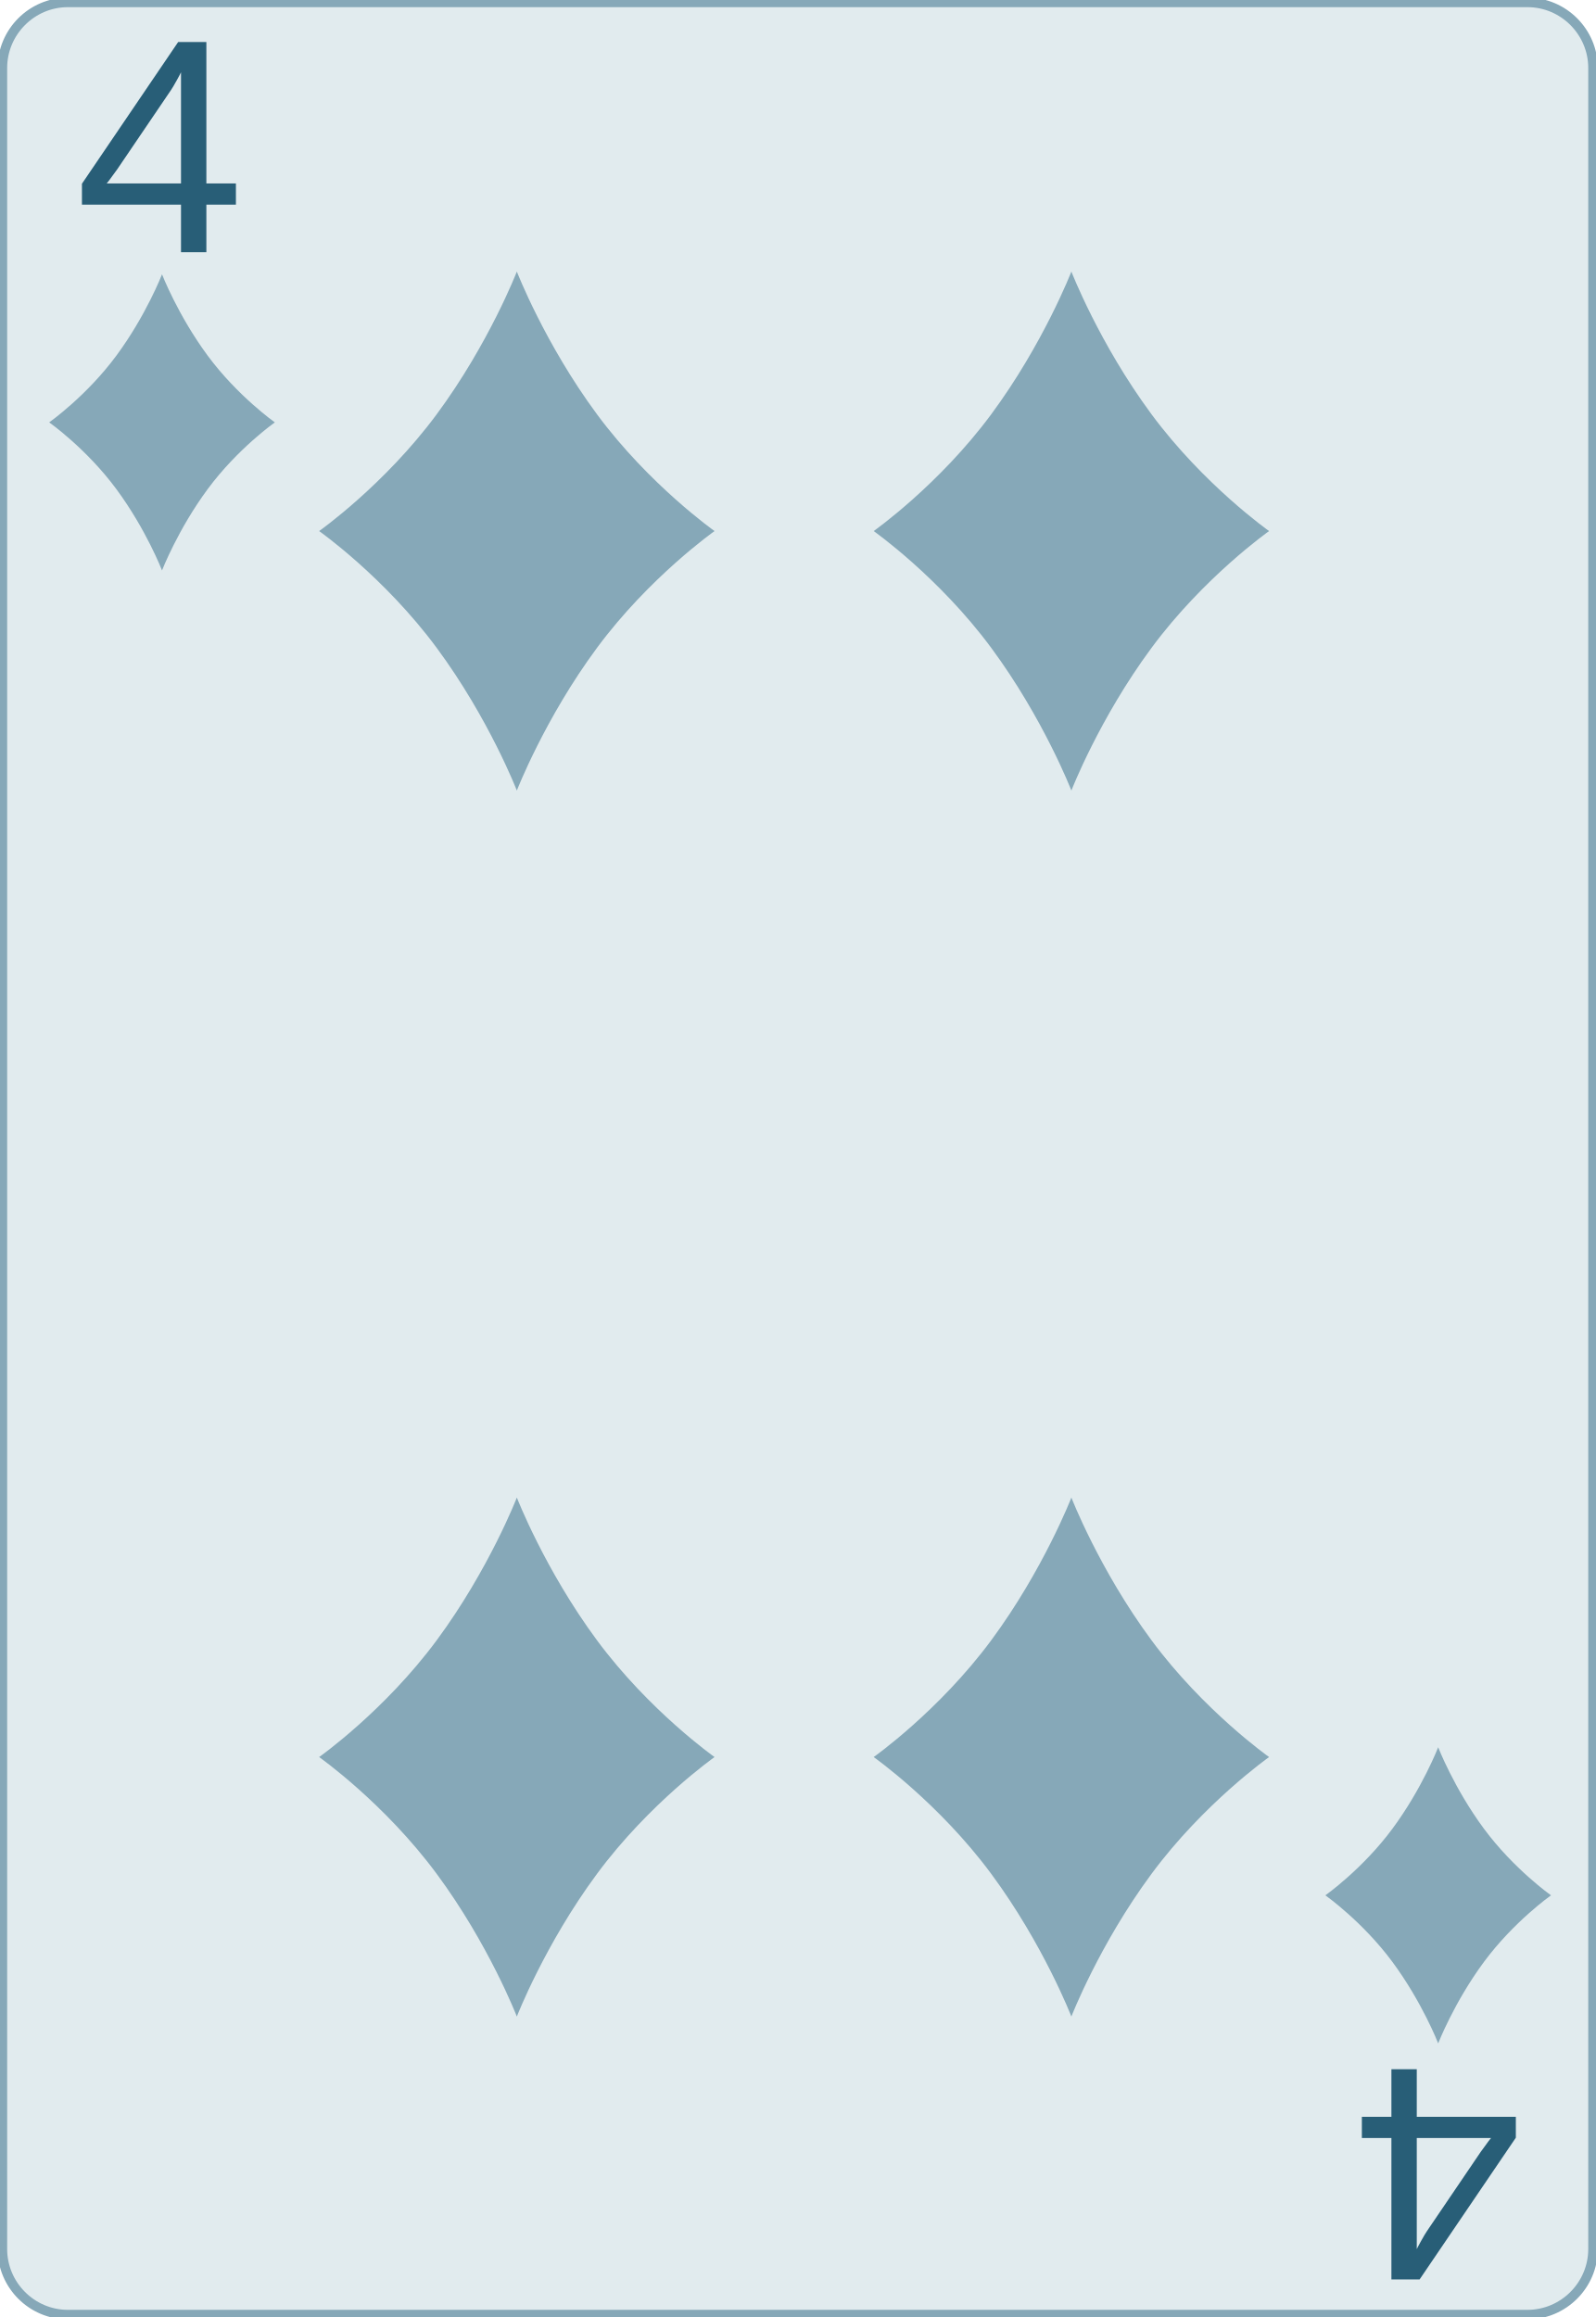
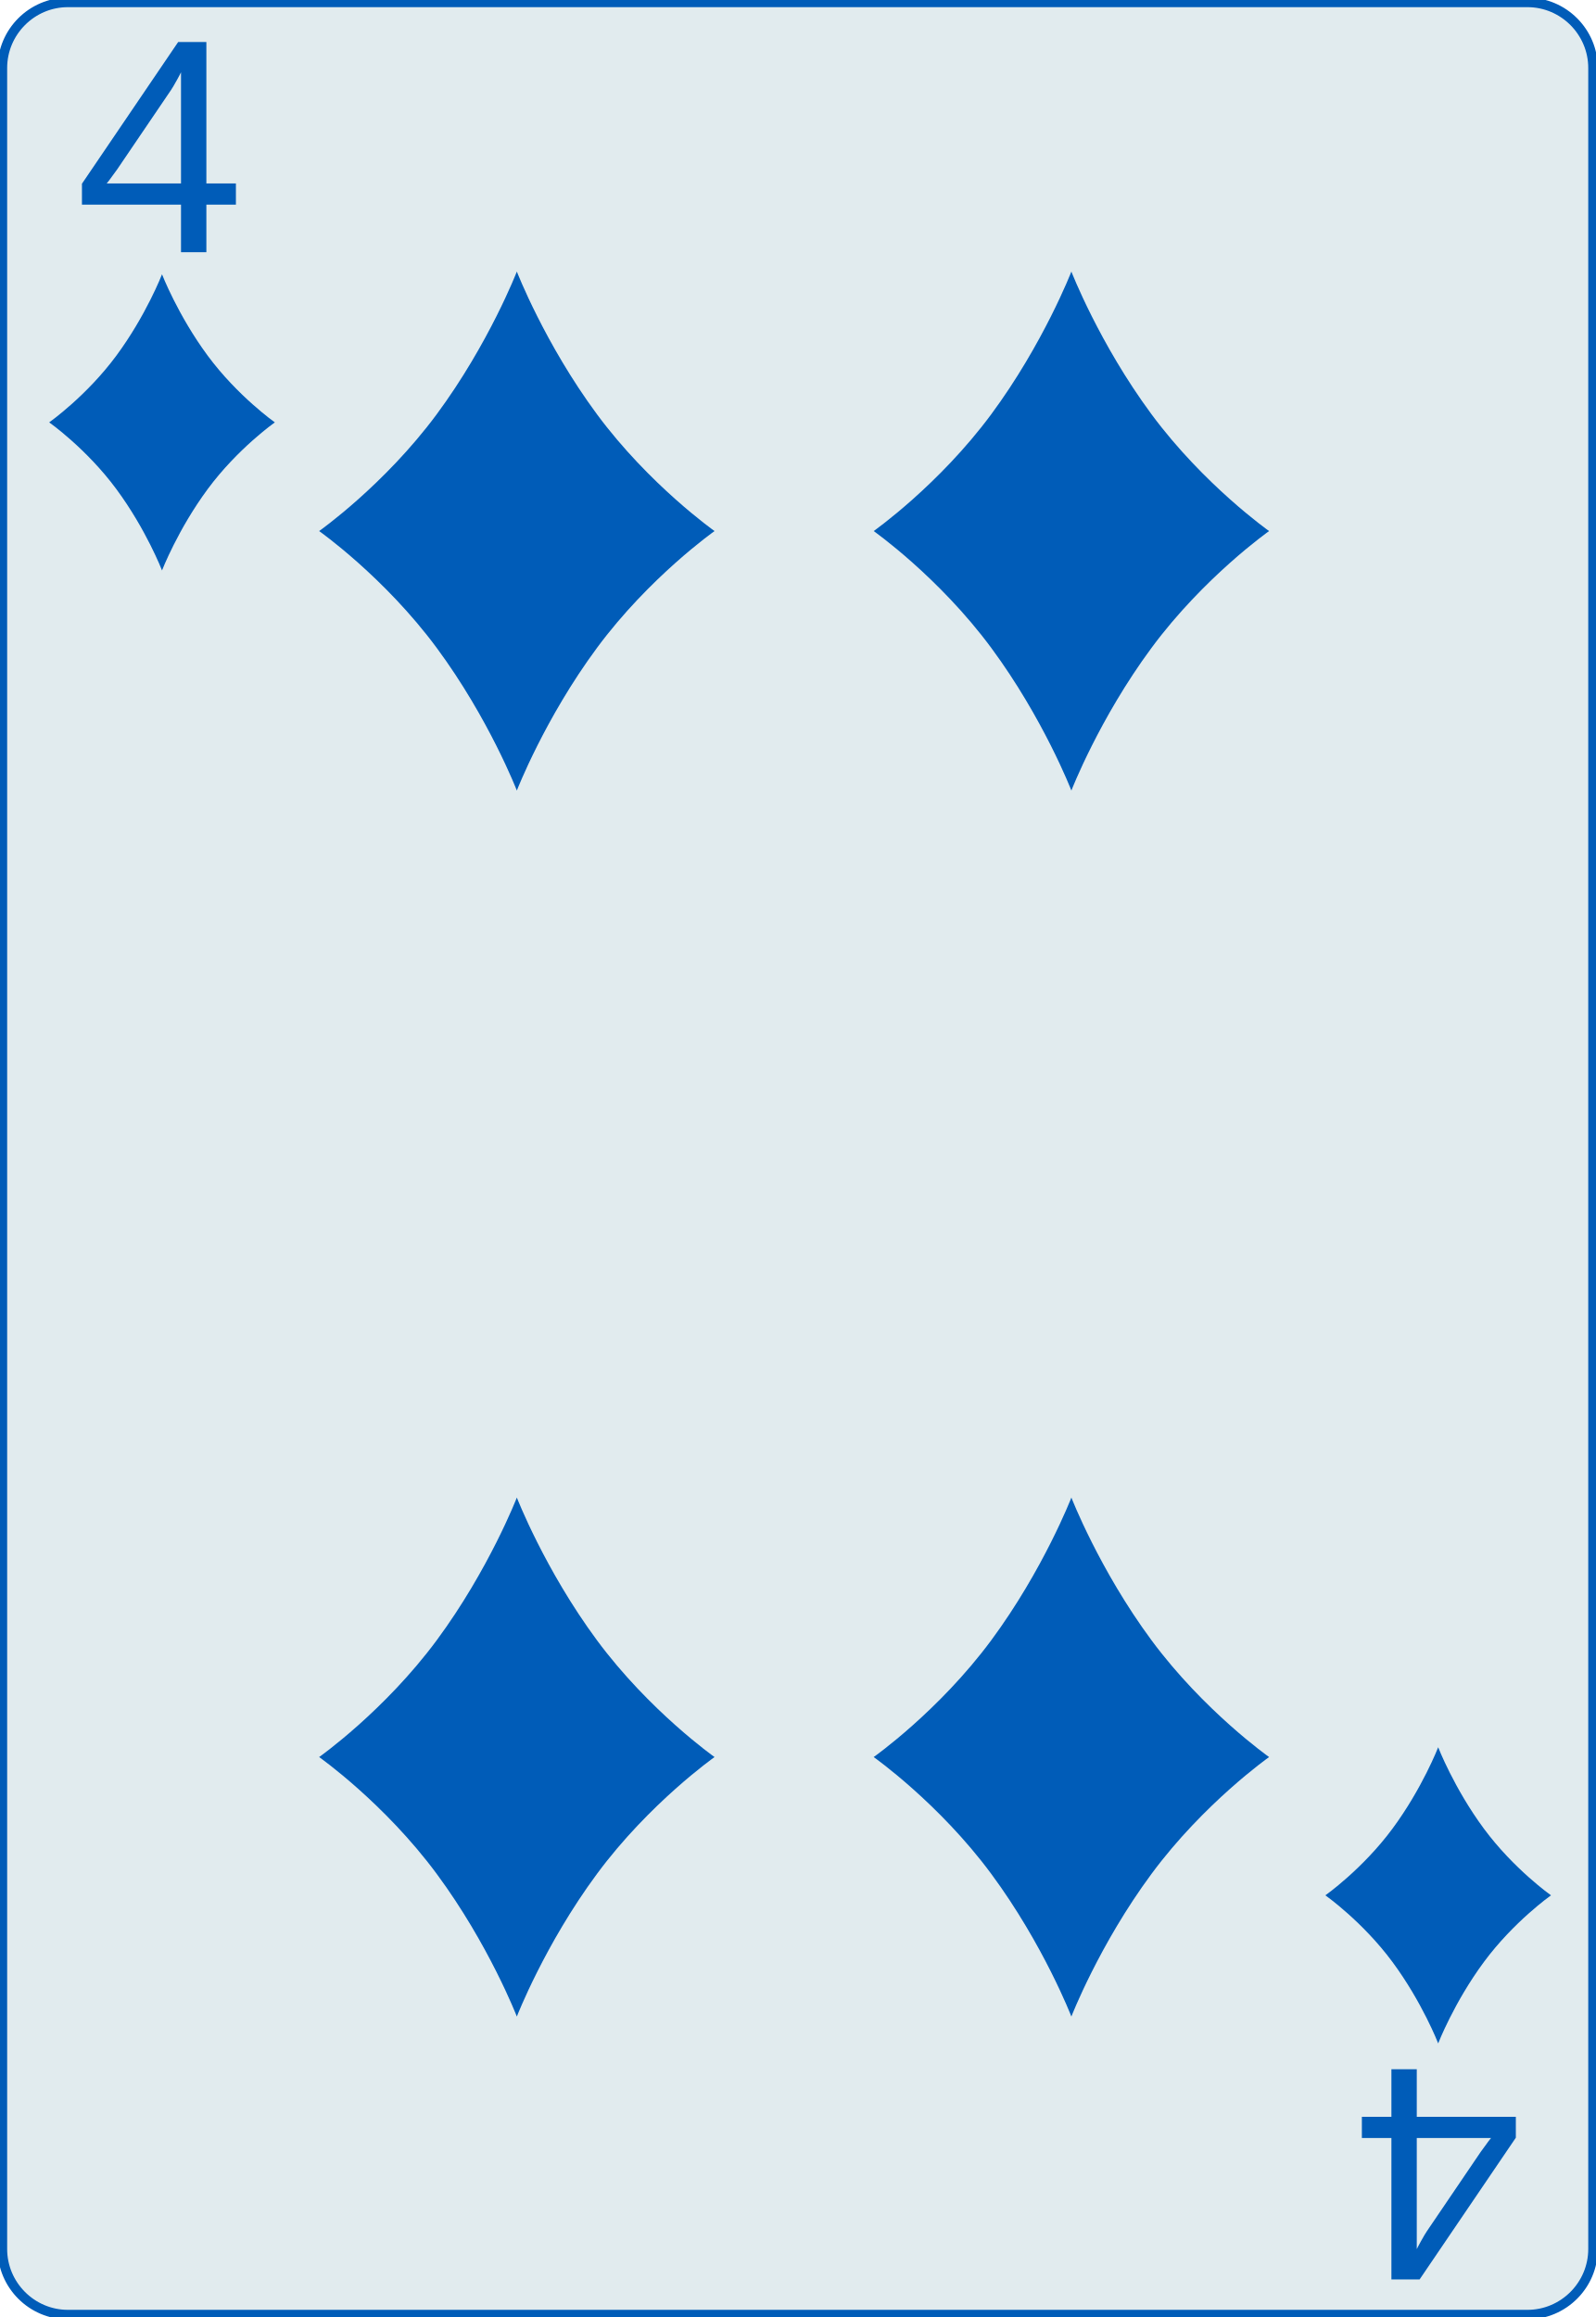
- <svg xmlns="http://www.w3.org/2000/svg" xmlns:xlink="http://www.w3.org/1999/xlink" width="167.087pt" height="242.667pt" viewBox="0 0 167.087 242.667" id="svg2" version="1.1" fill="#86a8b8">
+ <svg xmlns="http://www.w3.org/2000/svg" xmlns:xlink="http://www.w3.org/1999/xlink" width="167.087pt" height="242.667pt" viewBox="0 0 167.087 242.667" id="svg2" version="1.1" fill="#005cb8">
  <defs id="defs41">
    <radialGradient xlink:href="#linearGradient3773" id="radialGradient3781" cx="-0.158" cy="-8.835" fx="-0.158" fy="-8.835" r="8" gradientTransform="matrix(-1.584269,-0.02349808,0.03071979,-2.477574,-0.2485638,-26.71351)" gradientUnits="userSpaceOnUse" />
    <linearGradient id="linearGradient3773">
-       <stop style="stop-color:#86a8b8;stop-opacity:1;" offset="0" id="stop3775" />
-       <stop style="stop-color:#86a8b8;stop-opacity:0.649;" offset="1" id="stop3777" />
+       <stop style="stop-color:#005cb8;stop-opacity:1;" offset="0" id="stop3775" />
+       <stop style="stop-color:#005cb8;stop-opacity:0.649;" offset="1" id="stop3777" />
    </linearGradient>
    <radialGradient xlink:href="#linearGradient3773" id="radialGradient3957" cx="-0.158" cy="-8.835" fx="-0.158" fy="-8.835" r="8" gradientTransform="matrix(-1.584269,-0.02349808,0.03071979,-2.477574,-0.2485638,-26.71351)" gradientUnits="userSpaceOnUse" />
    <linearGradient id="linearGradient3959">
-       <stop style="stop-color:#86a8b8;stop-opacity:1;" offset="0" id="stop3961" />
-       <stop style="stop-color:#86a8b8;stop-opacity:0.649;" offset="1" id="stop3963" />
+       <stop style="stop-color:#005cb8;stop-opacity:1;" offset="0" id="stop3961" />
+       <stop style="stop-color:#005cb8;stop-opacity:0.649;" offset="1" id="stop3963" />
    </linearGradient>
    <radialGradient r="81.903" fy="509.476" fx="168.025" cy="509.476" cx="168.025" gradientTransform="matrix(1.25656,-0.7774064,0.3366382,0.5361257,-221.2021,359.2426)" gradientUnits="userSpaceOnUse" id="radialGradient3975" xlink:href="#linearGradient3784-4" />
    <linearGradient id="linearGradient3784-4">
      <stop style="stop-color:#e1ebee;stop-opacity:0.435;" offset="0" id="stop3786-8" />
-       <stop style="stop-color:#86a8b8;stop-opacity:0;" offset="1" id="stop3788-6" />
+       <stop style="stop-color:#005cb8;stop-opacity:0;" offset="1" id="stop3788-6" />
    </linearGradient>
    <radialGradient xlink:href="#linearGradient3784-4-5" id="radialGradient3929" gradientUnits="userSpaceOnUse" gradientTransform="matrix(1.25656,-0.7774064,0.3366382,0.5361257,-221.2021,359.2426)" cx="168.025" cy="509.476" fx="168.025" fy="509.476" r="81.903" />
    <linearGradient id="linearGradient3784-4-5">
      <stop style="stop-color:#e1ebee;stop-opacity:0.489;" offset="0" id="stop3786-8-0" />
-       <stop style="stop-color:#86a8b8;stop-opacity:0;" offset="1" id="stop3788-6-3" />
+       <stop style="stop-color:#005cb8;stop-opacity:0;" offset="1" id="stop3788-6-3" />
    </linearGradient>
    <radialGradient xlink:href="#linearGradient3784-4-1" id="radialGradient3927" gradientUnits="userSpaceOnUse" gradientTransform="matrix(1.25656,-0.7774064,0.3366382,0.5361257,-221.2021,359.2426)" cx="168.025" cy="509.476" fx="168.025" fy="509.476" r="81.903" />
    <linearGradient id="linearGradient3784-4-1">
      <stop style="stop-color:#e1ebee;stop-opacity:0.237;" offset="0" id="stop3786-8-03" />
-       <stop style="stop-color:#86a8b8;stop-opacity:0;" offset="1" id="stop3788-6-6" />
+       <stop style="stop-color:#005cb8;stop-opacity:0;" offset="1" id="stop3788-6-6" />
    </linearGradient>
    <linearGradient id="linearGradient3768">
-       <stop style="stop-color:#86a8b8;stop-opacity:1;" offset="0" id="stop3770" />
-       <stop style="stop-color:#86a8b8;stop-opacity:0.672;" offset="1" id="stop3772" />
+       <stop style="stop-color:#005cb8;stop-opacity:1;" offset="0" id="stop3770" />
+       <stop style="stop-color:#005cb8;stop-opacity:0.672;" offset="1" id="stop3772" />
    </linearGradient>
    <linearGradient id="linearGradient3784-4-6">
      <stop style="stop-color:#e1ebee;stop-opacity:0.313;" offset="0" id="stop3786-8-8" />
-       <stop style="stop-color:#86a8b8;stop-opacity:0;" offset="1" id="stop3788-6-8" />
+       <stop style="stop-color:#005cb8;stop-opacity:0;" offset="1" id="stop3788-6-8" />
    </linearGradient>
    <radialGradient r="81.903" fy="492.632" fx="159.354" cy="492.632" cx="159.354" gradientTransform="matrix(1.089478,-0.715138,0.4464527,0.6562658,-244.9333,290.9185)" gradientUnits="userSpaceOnUse" id="radialGradient4013-8" xlink:href="#linearGradient3784-4-2" />
    <linearGradient id="linearGradient3784-4-2">
      <stop style="stop-color:#e1ebee;stop-opacity:0.29;" offset="0" id="stop3786-8-1" />
-       <stop style="stop-color:#86a8b8;stop-opacity:0;" offset="1" id="stop3788-6-5" />
+       <stop style="stop-color:#005cb8;stop-opacity:0;" offset="1" id="stop3788-6-5" />
    </linearGradient>
    <linearGradient id="linearGradient2984">
-       <stop style="stop-color:#86a8b8;stop-opacity:1;" offset="0" id="stop2986" />
-       <stop style="stop-color:#86a8b8;stop-opacity:0.641;" offset="1" id="stop2988" />
+       <stop style="stop-color:#005cb8;stop-opacity:1;" offset="0" id="stop2986" />
+       <stop style="stop-color:#005cb8;stop-opacity:0.641;" offset="1" id="stop2988" />
    </linearGradient>
    <linearGradient id="linearGradient3784-4-4">
      <stop style="stop-color:#e1ebee;stop-opacity:0.435;" offset="0" id="stop3786-8-8-2" />
-       <stop style="stop-color:#86a8b8;stop-opacity:0;" offset="1" id="stop3788-6-1" />
+       <stop style="stop-color:#005cb8;stop-opacity:0;" offset="1" id="stop3788-6-1" />
    </linearGradient>
    <radialGradient r="81.903" fy="511.223" fx="171.487" cy="511.223" cx="171.487" gradientTransform="matrix(1.152989,-0.6739155,0.3948202,0.6754904,-233.6326,270.4008)" gradientUnits="userSpaceOnUse" id="radialGradient3100" xlink:href="#linearGradient3784-4-4" />
    <radialGradient xlink:href="#linearGradient2984" id="radialGradient3137" gradientUnits="userSpaceOnUse" gradientTransform="matrix(-1.122416,0.00551393,-0.00908973,-1.85031,-0.0293938,-10.2277)" cx="1.6632675e-13" cy="-3.234" fx="1.6632675e-13" fy="-3.234" r="8" />
  </defs>
-   <g id="Layer_x0020_1" style="fill-rule:nonzero;clip-rule:nonzero;stroke:#86a8b8;stroke-miterlimit:4;">
-     <path style="fill:#e1ebee;stroke-width:0.5;;stroke:#86a8b8;stroke-width:1;" d="M166.837,235.548c0,3.777-3.087,6.869-6.871,6.869H7.111c-3.775,0-6.861-3.092-6.861-6.869V7.12C0.25,3.343,3.336,0.25,7.111,0.25h152.855    c3.784,0,6.871,3.093,6.871,6.87v228.428z" id="path5" />
+   <g id="Layer_x0020_1" style="fill-rule:nonzero;clip-rule:nonzero;stroke:#005cb8;stroke-miterlimit:4;">
+     <path style="fill:#e1ebee;stroke-width:0.5;;stroke:#005cb8;stroke-width:1;" d="M166.837,235.548c0,3.777-3.087,6.869-6.871,6.869H7.111c-3.775,0-6.861-3.092-6.861-6.869V7.12C0.25,3.343,3.336,0.25,7.111,0.25h152.855    c3.784,0,6.871,3.093,6.871,6.87v228.428z" id="path5" />
    <g style="stroke:none;" id="g7">
      <g id="g9">

			</g>
    </g>
    <g id="g15">

		</g>
    <g id="g19">

		</g>
    <g style="stroke:none;" id="g23">
      <g id="g25">

			</g>
    </g>
    <g style="stroke:none;" id="g31">
      <g id="g33">

			</g>
    </g>
  </g>
-   <text style="font-size:32px;font-style:normal;font-weight:normal;line-height:125%;letter-spacing:0px;word-spacing:0px;fill:#285e77;fill-opacity:1;stroke:none;font-family:Bitstream Vera Sans" x="7.846" y="26.413" id="text3788" fill="#285e77">
-     <tspan id="tspan3790" x="7.846" y="26.413" style="font-style:normal;font-variant:normal;font-weight:normal;font-stretch:normal;fill:#285e77;fill-opacity:1;font-family:Arial;-inkscape-font-specification:Arial" fill="#285e77">4</tspan>
+   <text style="font-size:32px;font-style:normal;font-weight:normal;line-height:125%;letter-spacing:0px;word-spacing:0px;fill:#005cb8;fill-opacity:1;stroke:none;font-family:Bitstream Vera Sans" x="7.846" y="26.413" id="text3788" fill="#005cb8">
+     <tspan id="tspan3790" x="7.846" y="26.413" style="font-style:normal;font-variant:normal;font-weight:normal;font-stretch:normal;fill:#005cb8;fill-opacity:1;font-family:Arial;-inkscape-font-specification:Arial" fill="#005cb8">4</tspan>
  </text>
-   <text style="font-size:32px;font-style:normal;font-weight:normal;line-height:125%;letter-spacing:0px;word-spacing:0px;fill:#285e77;fill-opacity:1;stroke:none;font-family:Bitstream Vera Sans" x="-159.488" y="-216.715" id="text3788-4" transform="scale(-1,-1)" fill="#285e77">
-     <tspan id="tspan3790-3" x="-159.488" y="-216.715" style="font-style:normal;font-variant:normal;font-weight:normal;font-stretch:normal;fill:#285e77;fill-opacity:1;font-family:Arial;-inkscape-font-specification:Arial" fill="#285e77">4</tspan>
+   <text style="font-size:32px;font-style:normal;font-weight:normal;line-height:125%;letter-spacing:0px;word-spacing:0px;fill:#005cb8;fill-opacity:1;stroke:none;font-family:Bitstream Vera Sans" x="-159.488" y="-216.715" id="text3788-4" transform="scale(-1,-1)" fill="#005cb8">
+     <tspan id="tspan3790-3" x="-159.488" y="-216.715" style="font-style:normal;font-variant:normal;font-weight:normal;font-stretch:normal;fill:#005cb8;fill-opacity:1;font-family:Arial;-inkscape-font-specification:Arial" fill="#005cb8">4</tspan>
  </text>
  <g transform="matrix(1.476906,0,0,1.476906,16.9681,44.23616)" id="layer1-2-6">
-     <path style="fill:#86a8b8" id="dl-6" d="M 3.243,-4.725 C 1.126,-7.589 0,-10.5 0,-10.5 c 0,0 -1.126,2.911 -3.243,5.775 C -5.361,-1.862 -8,0 -8,0 -8,0 -5.361,1.861 -3.243,4.726 -1.126,7.589 0,10.5 0,10.5 0,10.5 1.126,7.589 3.243,4.726 5.361,1.861 8,0 8,0 8,0 5.361,-1.862 3.243,-4.725 z" />
+     <path style="fill:#005cb8" id="dl-6" d="M 3.243,-4.725 C 1.126,-7.589 0,-10.5 0,-10.5 c 0,0 -1.126,2.911 -3.243,5.775 C -5.361,-1.862 -8,0 -8,0 -8,0 -5.361,1.861 -3.243,4.726 -1.126,7.589 0,10.5 0,10.5 0,10.5 1.126,7.589 3.243,4.726 5.361,1.861 8,0 8,0 8,0 5.361,-1.862 3.243,-4.725 z" />
  </g>
  <g transform="matrix(1.476906,0,0,1.476906,150.6209,198.5035)" id="layer1-2-6-4">
-     <path style="fill:#86a8b8" id="dl-6-9" d="M 3.243,-4.725 C 1.126,-7.589 0,-10.5 0,-10.5 c 0,0 -1.126,2.911 -3.243,5.775 C -5.361,-1.862 -8,0 -8,0 -8,0 -5.361,1.861 -3.243,4.726 -1.126,7.589 0,10.5 0,10.5 0,10.5 1.126,7.589 3.243,4.726 5.361,1.861 8,0 8,0 8,0 5.361,-1.862 3.243,-4.725 z" />
+     <path style="fill:#005cb8" id="dl-6-9" d="M 3.243,-4.725 C 1.126,-7.589 0,-10.5 0,-10.5 c 0,0 -1.126,2.911 -3.243,5.775 C -5.361,-1.862 -8,0 -8,0 -8,0 -5.361,1.861 -3.243,4.726 -1.126,7.589 0,10.5 0,10.5 0,10.5 1.126,7.589 3.243,4.726 5.361,1.861 8,0 8,0 8,0 5.361,-1.862 3.243,-4.725 z" />
  </g>
  <g transform="matrix(2.588291,0,0,2.588291,112.2055,184.0219)" id="layer1-2-6-8">
-     <path style="fill:#86a8b8" id="dl-6-8" d="M 3.243,-4.725 C 1.126,-7.589 0,-10.5 0,-10.5 c 0,0 -1.126,2.911 -3.243,5.775 C -5.361,-1.862 -8,0 -8,0 -8,0 -5.361,1.861 -3.243,4.726 -1.126,7.589 0,10.5 0,10.5 0,10.5 1.126,7.589 3.243,4.726 5.361,1.861 8,0 8,0 8,0 5.361,-1.862 3.243,-4.725 z" />
+     <path style="fill:#005cb8" id="dl-6-8" d="M 3.243,-4.725 C 1.126,-7.589 0,-10.5 0,-10.5 c 0,0 -1.126,2.911 -3.243,5.775 C -5.361,-1.862 -8,0 -8,0 -8,0 -5.361,1.861 -3.243,4.726 -1.126,7.589 0,10.5 0,10.5 0,10.5 1.126,7.589 3.243,4.726 5.361,1.861 8,0 8,0 8,0 5.361,-1.862 3.243,-4.725 z" />
  </g>
  <g transform="matrix(2.588291,0,0,2.588291,112.2055,55.61954)" id="layer1-2-6-8-2">
-     <path style="fill:#86a8b8" id="dl-6-8-6" d="M 3.243,-4.725 C 1.126,-7.589 0,-10.5 0,-10.5 c 0,0 -1.126,2.911 -3.243,5.775 C -5.361,-1.862 -8,0 -8,0 -8,0 -5.361,1.861 -3.243,4.726 -1.126,7.589 0,10.5 0,10.5 0,10.5 1.126,7.589 3.243,4.726 5.361,1.861 8,0 8,0 8,0 5.361,-1.862 3.243,-4.725 z" />
+     <path style="fill:#005cb8" id="dl-6-8-6" d="M 3.243,-4.725 C 1.126,-7.589 0,-10.5 0,-10.5 c 0,0 -1.126,2.911 -3.243,5.775 C -5.361,-1.862 -8,0 -8,0 -8,0 -5.361,1.861 -3.243,4.726 -1.126,7.589 0,10.5 0,10.5 0,10.5 1.126,7.589 3.243,4.726 5.361,1.861 8,0 8,0 8,0 5.361,-1.862 3.243,-4.725 z" />
  </g>
  <g transform="matrix(2.588291,0,0,2.588291,54.12873,184.0219)" id="layer1-2-6-8-8">
-     <path style="fill:#86a8b8" id="dl-6-8-8" d="M 3.243,-4.725 C 1.126,-7.589 0,-10.5 0,-10.5 c 0,0 -1.126,2.911 -3.243,5.775 C -5.361,-1.862 -8,0 -8,0 -8,0 -5.361,1.861 -3.243,4.726 -1.126,7.589 0,10.5 0,10.5 0,10.5 1.126,7.589 3.243,4.726 5.361,1.861 8,0 8,0 8,0 5.361,-1.862 3.243,-4.725 z" />
+     <path style="fill:#005cb8" id="dl-6-8-8" d="M 3.243,-4.725 C 1.126,-7.589 0,-10.5 0,-10.5 c 0,0 -1.126,2.911 -3.243,5.775 C -5.361,-1.862 -8,0 -8,0 -8,0 -5.361,1.861 -3.243,4.726 -1.126,7.589 0,10.5 0,10.5 0,10.5 1.126,7.589 3.243,4.726 5.361,1.861 8,0 8,0 8,0 5.361,-1.862 3.243,-4.725 z" />
  </g>
  <g transform="matrix(2.588291,0,0,2.588291,54.12873,55.61954)" id="layer1-2-6-8-2-4">
-     <path style="fill:#86a8b8" id="dl-6-8-6-3" d="M 3.243,-4.725 C 1.126,-7.589 0,-10.5 0,-10.5 c 0,0 -1.126,2.911 -3.243,5.775 C -5.361,-1.862 -8,0 -8,0 -8,0 -5.361,1.861 -3.243,4.726 -1.126,7.589 0,10.5 0,10.5 0,10.5 1.126,7.589 3.243,4.726 5.361,1.861 8,0 8,0 8,0 5.361,-1.862 3.243,-4.725 z" />
+     <path style="fill:#005cb8" id="dl-6-8-6-3" d="M 3.243,-4.725 C 1.126,-7.589 0,-10.5 0,-10.5 c 0,0 -1.126,2.911 -3.243,5.775 C -5.361,-1.862 -8,0 -8,0 -8,0 -5.361,1.861 -3.243,4.726 -1.126,7.589 0,10.5 0,10.5 0,10.5 1.126,7.589 3.243,4.726 5.361,1.861 8,0 8,0 8,0 5.361,-1.862 3.243,-4.725 z" />
  </g>
</svg>
